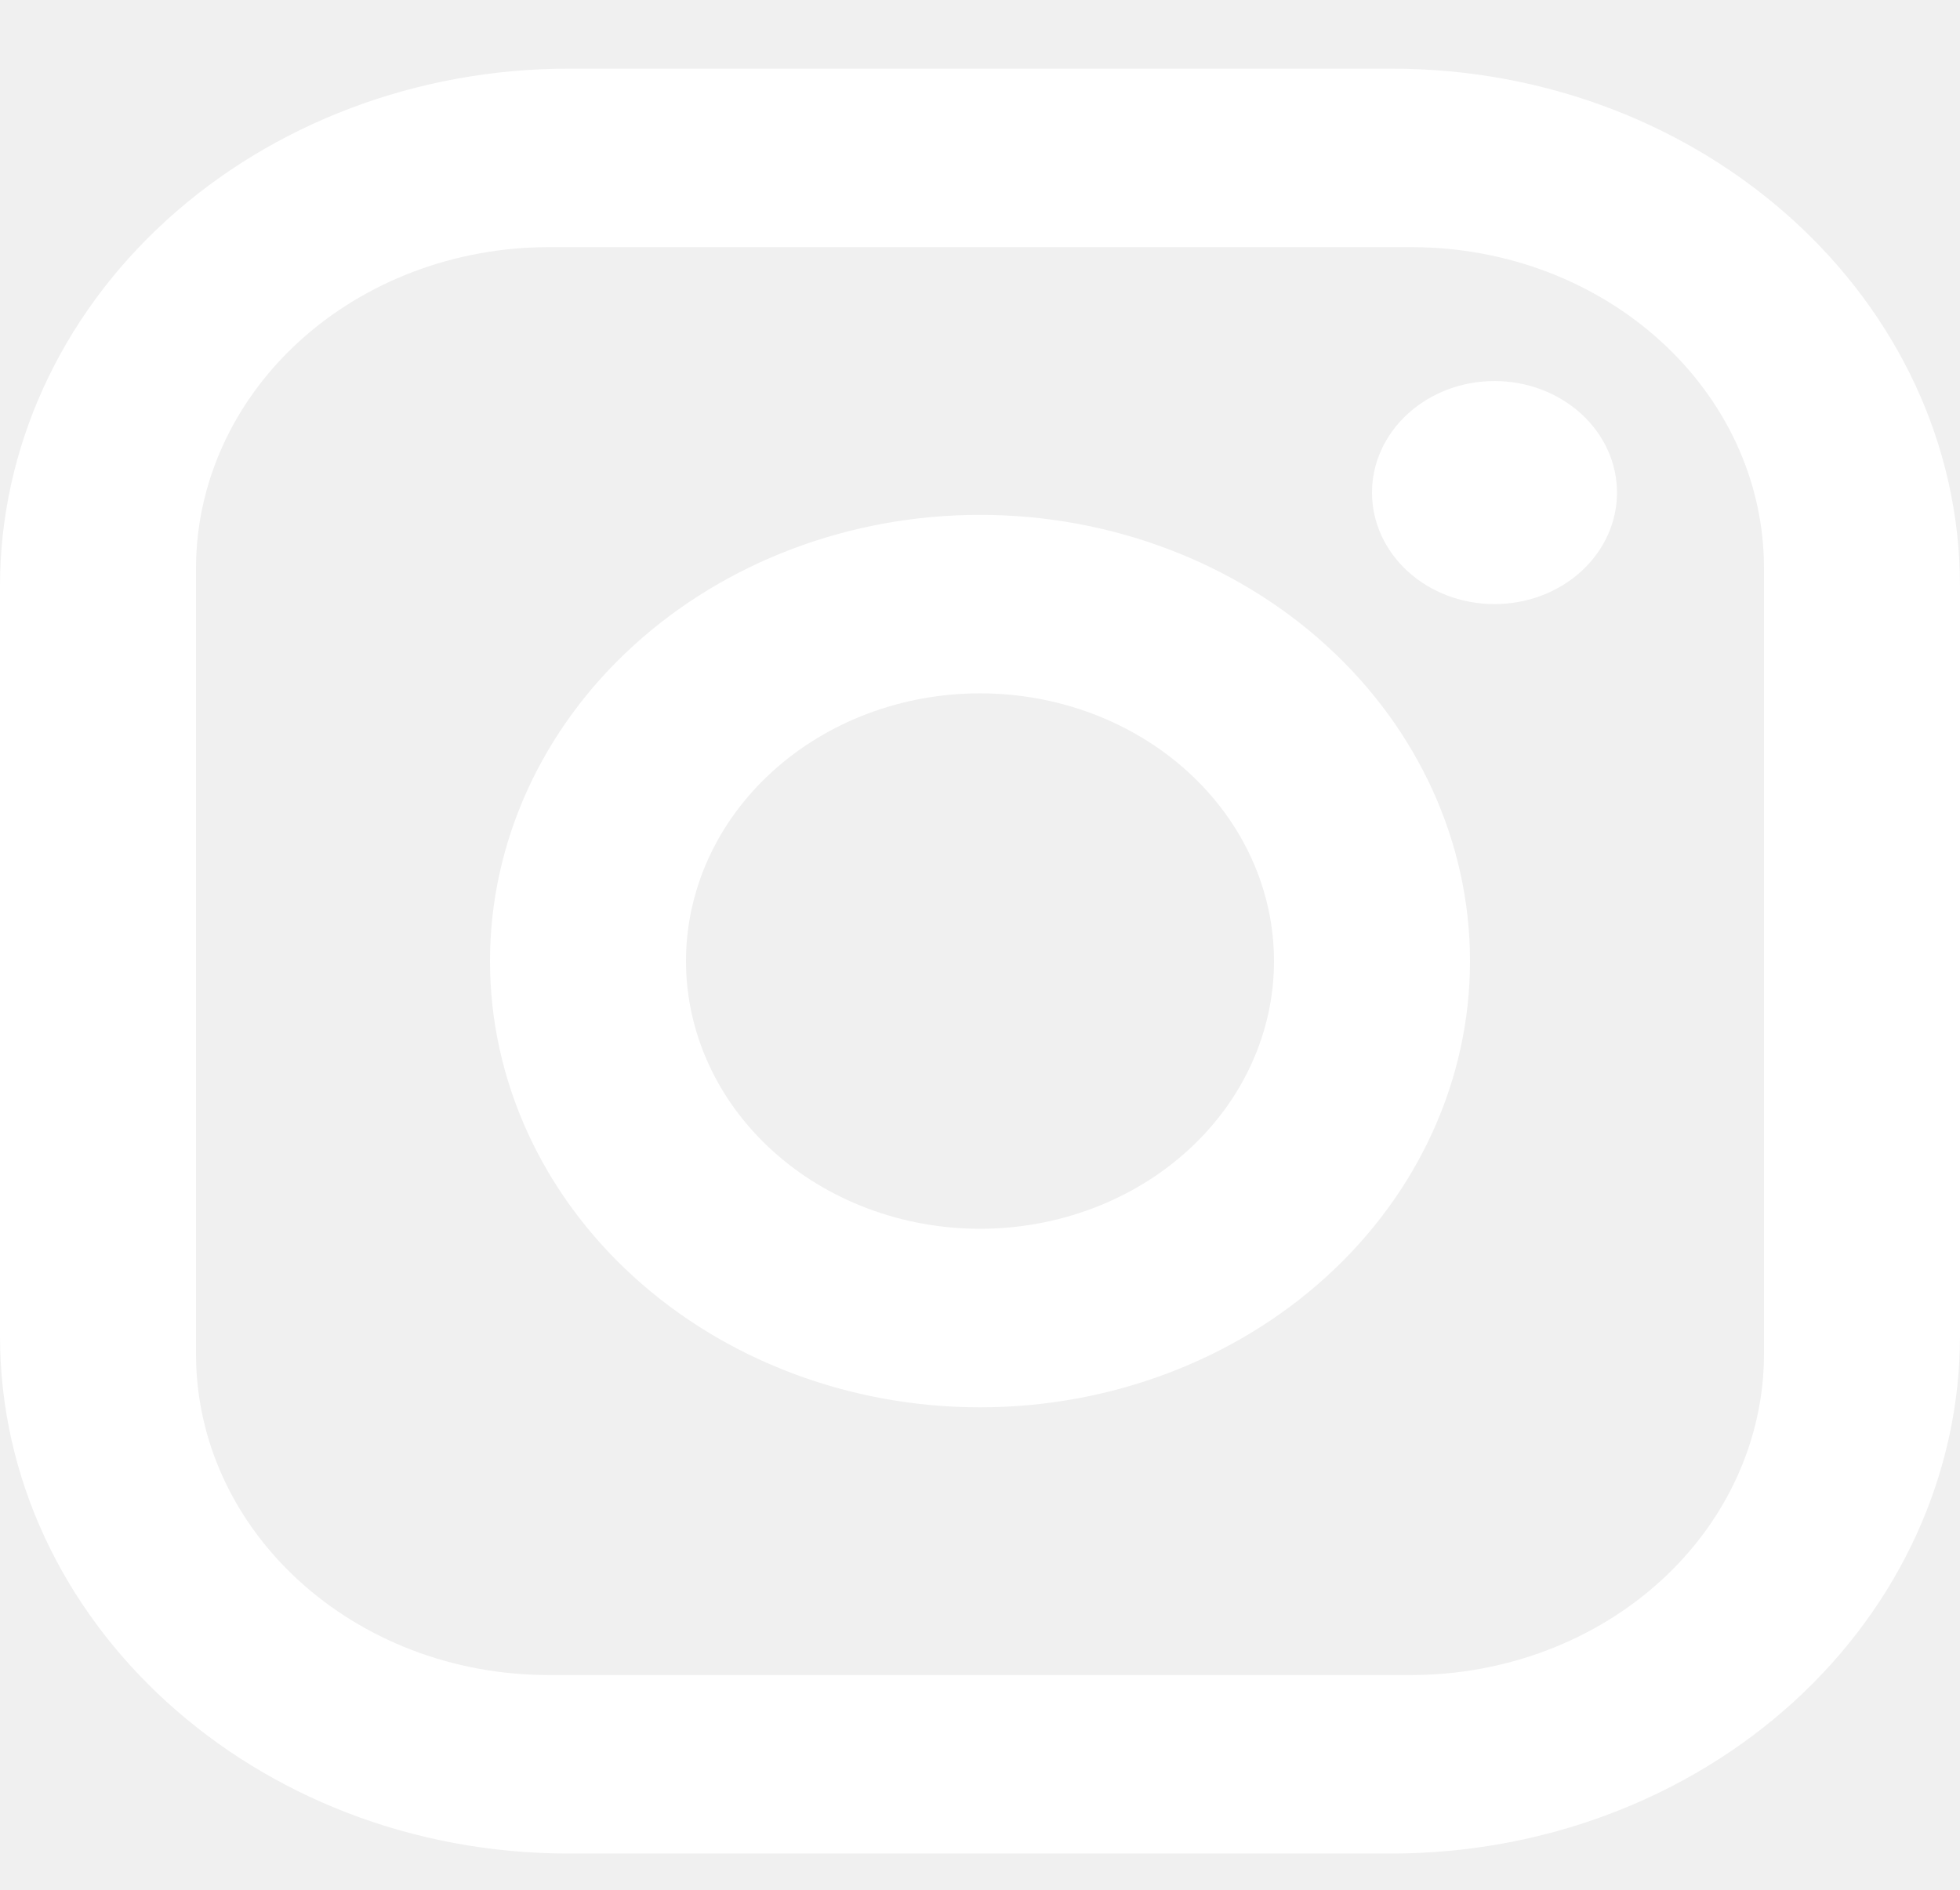
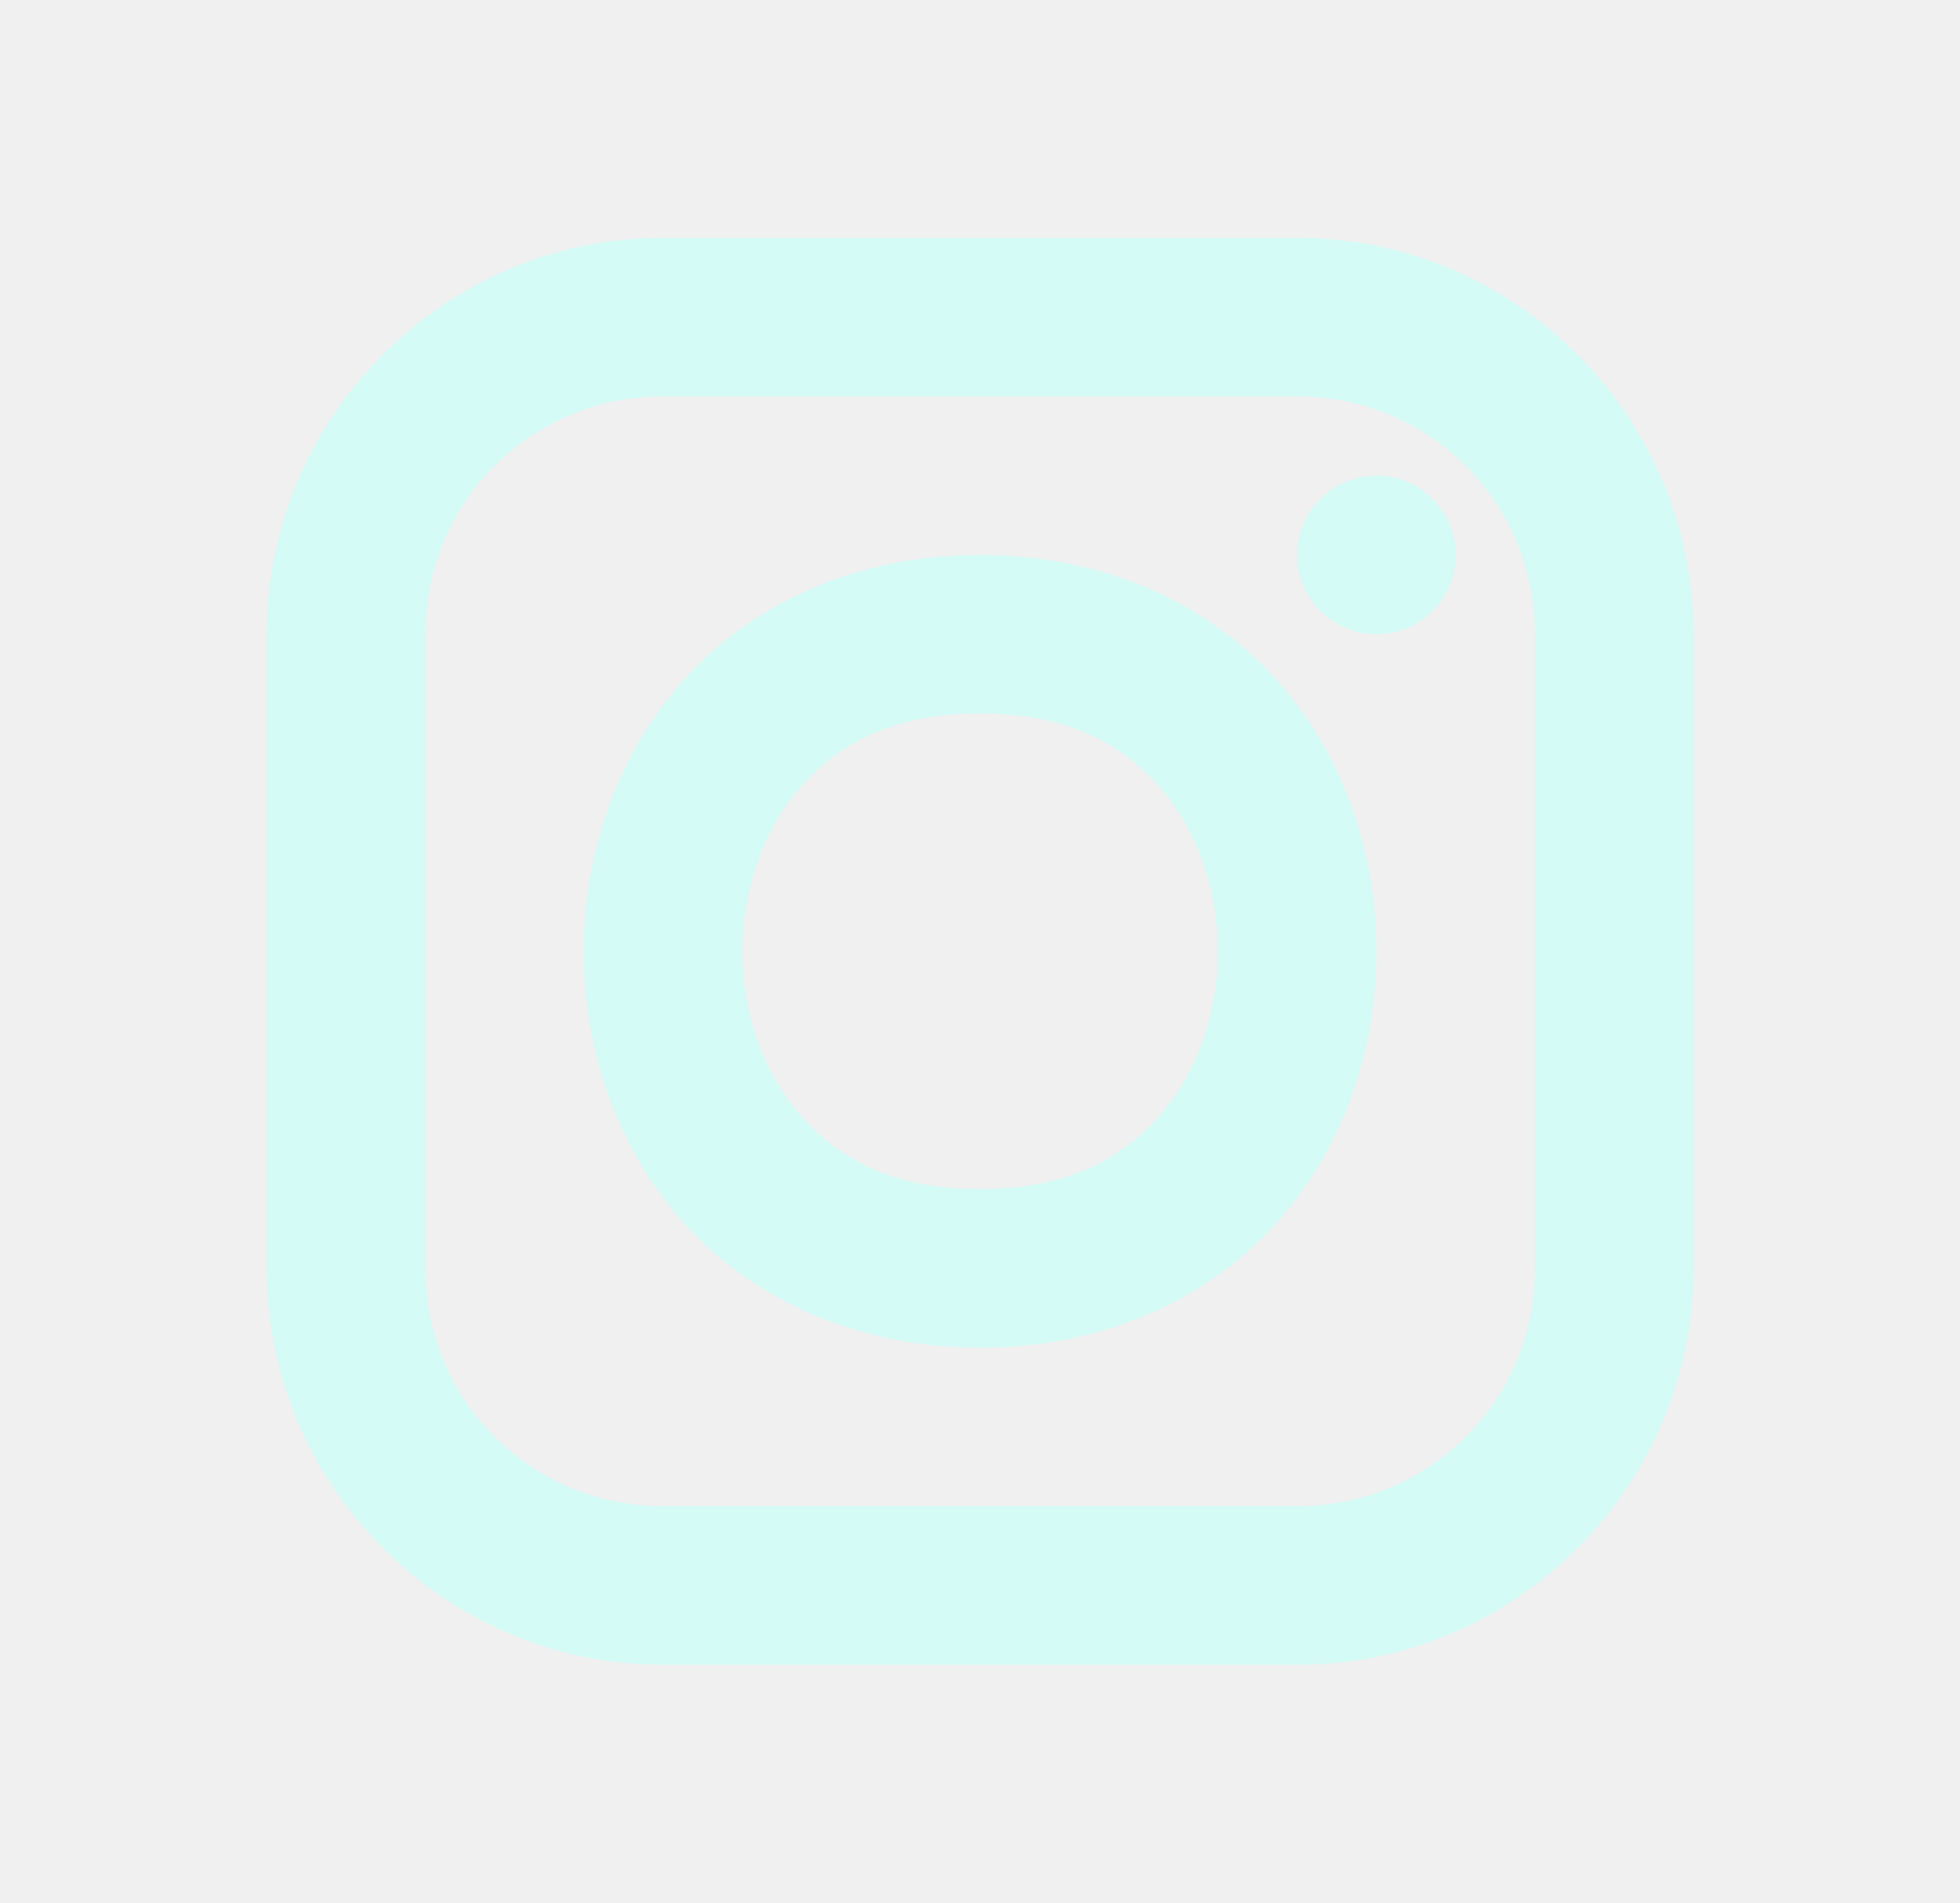
- <svg xmlns="http://www.w3.org/2000/svg" width="28" height="27" viewBox="0 0 28 27" fill="none">
-   <path d="M8.12 0.981H19.88C24.36 0.981 28 4.296 28 8.376V19.087C28 21.048 27.145 22.929 25.622 24.316C24.099 25.703 22.034 26.482 19.88 26.482H8.12C3.64 26.482 0 23.167 0 19.087V8.376C0 6.415 0.855 4.534 2.378 3.147C3.901 1.761 5.966 0.981 8.12 0.981ZM7.84 3.531C6.503 3.531 5.221 4.015 4.276 4.876C3.331 5.737 2.8 6.904 2.8 8.121V19.342C2.8 21.879 5.054 23.932 7.84 23.932H20.16C21.497 23.932 22.779 23.448 23.724 22.587C24.669 21.726 25.2 20.559 25.2 19.342V8.121C25.2 5.584 22.946 3.531 20.16 3.531H7.84ZM21.35 5.444C21.814 5.444 22.259 5.612 22.587 5.911C22.916 6.21 23.1 6.615 23.1 7.038C23.1 7.46 22.916 7.866 22.587 8.165C22.259 8.464 21.814 8.631 21.35 8.631C20.886 8.631 20.441 8.464 20.113 8.165C19.784 7.866 19.6 7.46 19.6 7.038C19.6 6.615 19.784 6.21 20.113 5.911C20.441 5.612 20.886 5.444 21.35 5.444ZM14 7.356C15.857 7.356 17.637 8.028 18.95 9.224C20.262 10.419 21 12.041 21 13.732C21 15.422 20.262 17.044 18.95 18.239C17.637 19.435 15.857 20.107 14 20.107C12.143 20.107 10.363 19.435 9.05 18.239C7.737 17.044 7 15.422 7 13.732C7 12.041 7.737 10.419 9.05 9.224C10.363 8.028 12.143 7.356 14 7.356ZM14 9.906C12.886 9.906 11.818 10.309 11.03 11.027C10.242 11.744 9.8 12.717 9.8 13.732C9.8 14.746 10.242 15.719 11.03 16.436C11.818 17.154 12.886 17.556 14 17.556C15.114 17.556 16.182 17.154 16.97 16.436C17.758 15.719 18.2 14.746 18.2 13.732C18.2 12.717 17.758 11.744 16.97 11.027C16.182 10.309 15.114 9.906 14 9.906Z" fill="white" />
+ <svg xmlns="http://www.w3.org/2000/svg" x="0px" y="0px" width="34" height="33" viewBox="0,0,256,256">
+   <g fill="#d4fbf6" fill-rule="nonzero" stroke="none" stroke-width="1" stroke-linecap="butt" stroke-linejoin="miter" stroke-miterlimit="10" stroke-dasharray="" stroke-dashoffset="0" font-family="none" font-weight="none" font-size="none" text-anchor="none" style="mix-blend-mode: normal">
+     <g transform="scale(10.66667,10.66667)">
+       <path d="M8,3c-2.75,0 -5,2.25 -5,5v8c0,2.75 2.25,5 5,5h8c2.75,0 5,-2.25 5,-5v-8c0,-2.75 -2.25,-5 -5,-5zM8,5h8c1.668,0 3,1.332 3,3v8c0,1.668 -1.332,3 -3,3h-8c-1.668,0 -3,-1.332 -3,-3v-8c0,-1.668 1.332,-3 3,-3zM17,6c-0.552,0 -1,0.448 -1,1c0,0.552 0.448,1 1,1c0.552,0 1,-0.448 1,-1c0,-0.552 -0.448,-1 -1,-1zM12,7c-1.583,0 -2.898,0.63 -3.748,1.586c-0.85,0.956 -1.252,2.192 -1.252,3.414c0,1.222 0.402,2.458 1.252,3.414c0.85,0.956 2.165,1.586 3.748,1.586c1.583,0 2.898,-0.63 3.748,-1.586c0.85,-0.956 1.252,-2.192 1.252,-3.414c0,-1.222 -0.402,-2.458 -1.252,-3.414c-0.85,-0.956 -2.165,-1.586 -3.748,-1.586zM12,9c1.083,0 1.769,0.37 2.252,0.914c0.483,0.544 0.748,1.308 0.748,2.086c0,0.778 -0.265,1.542 -0.748,2.086c-0.483,0.544 -1.169,0.914 -2.252,0.914c-1.083,0 -1.769,-0.37 -2.252,-0.914c-0.483,-0.544 -0.748,-1.308 -0.748,-2.086c0,-0.778 0.265,-1.542 0.748,-2.086c0.483,-0.544 1.169,-0.914 2.252,-0.914z" />
+     </g>
+   </g>
</svg>
